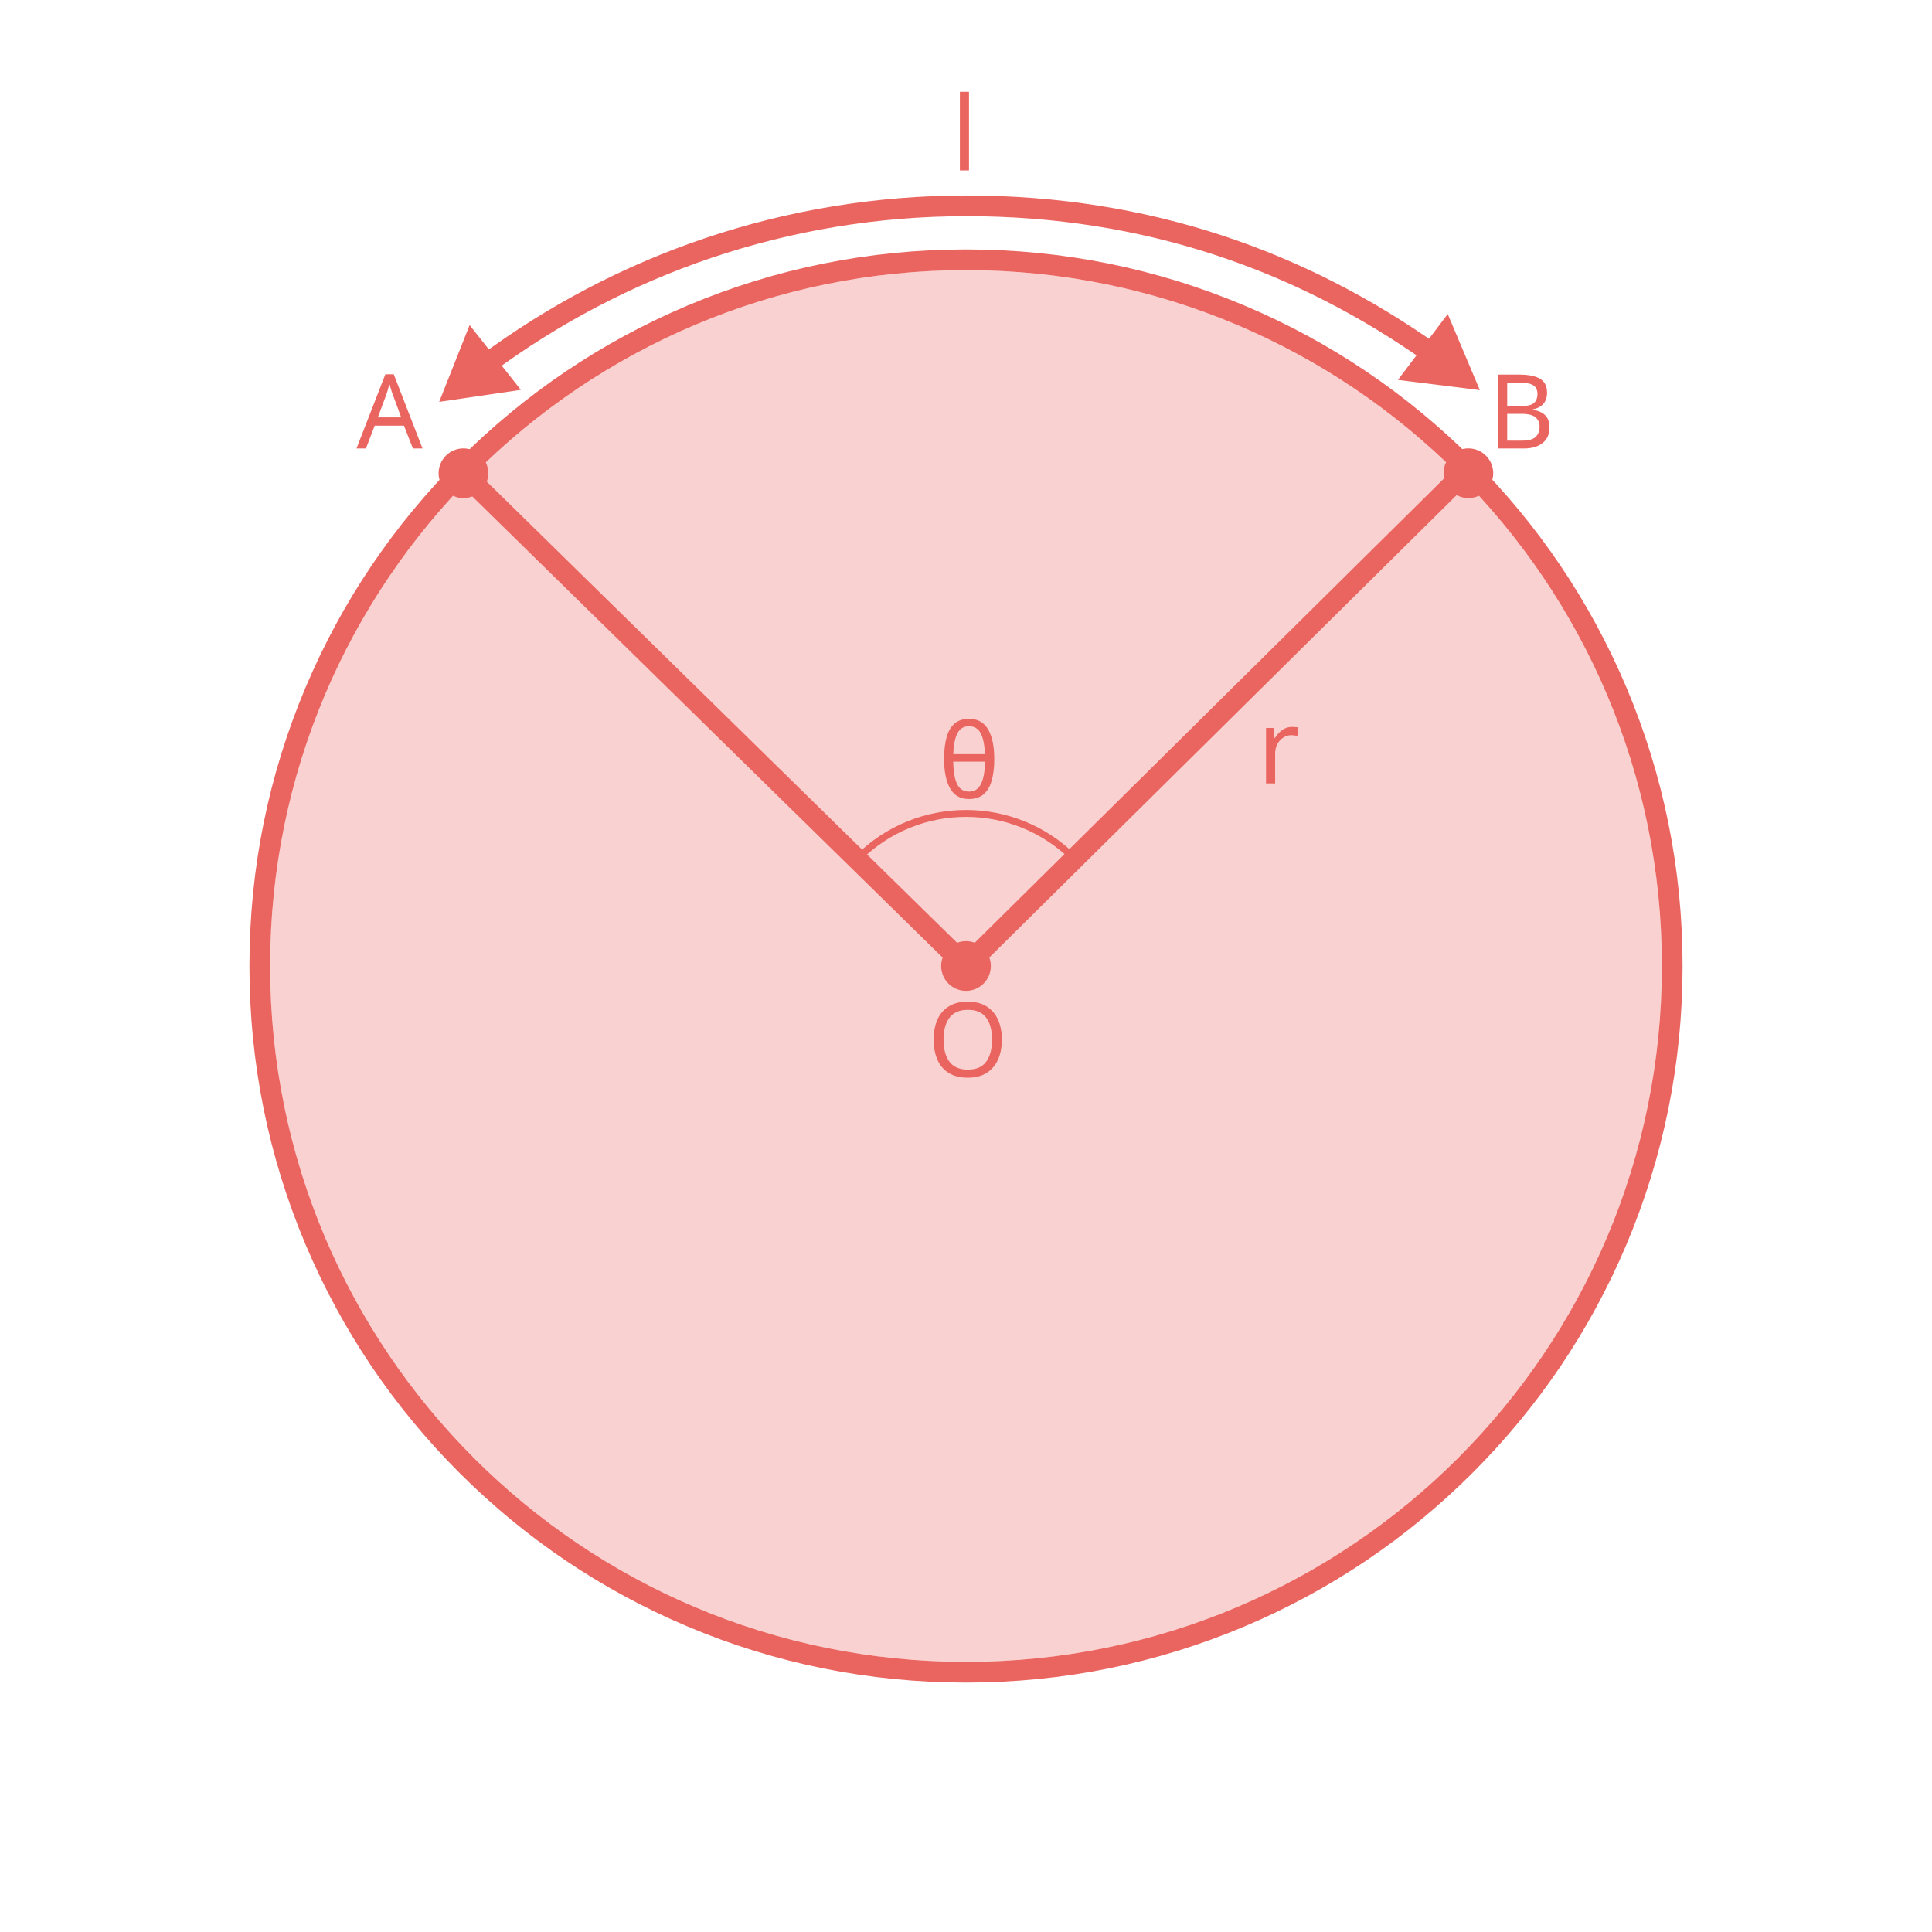
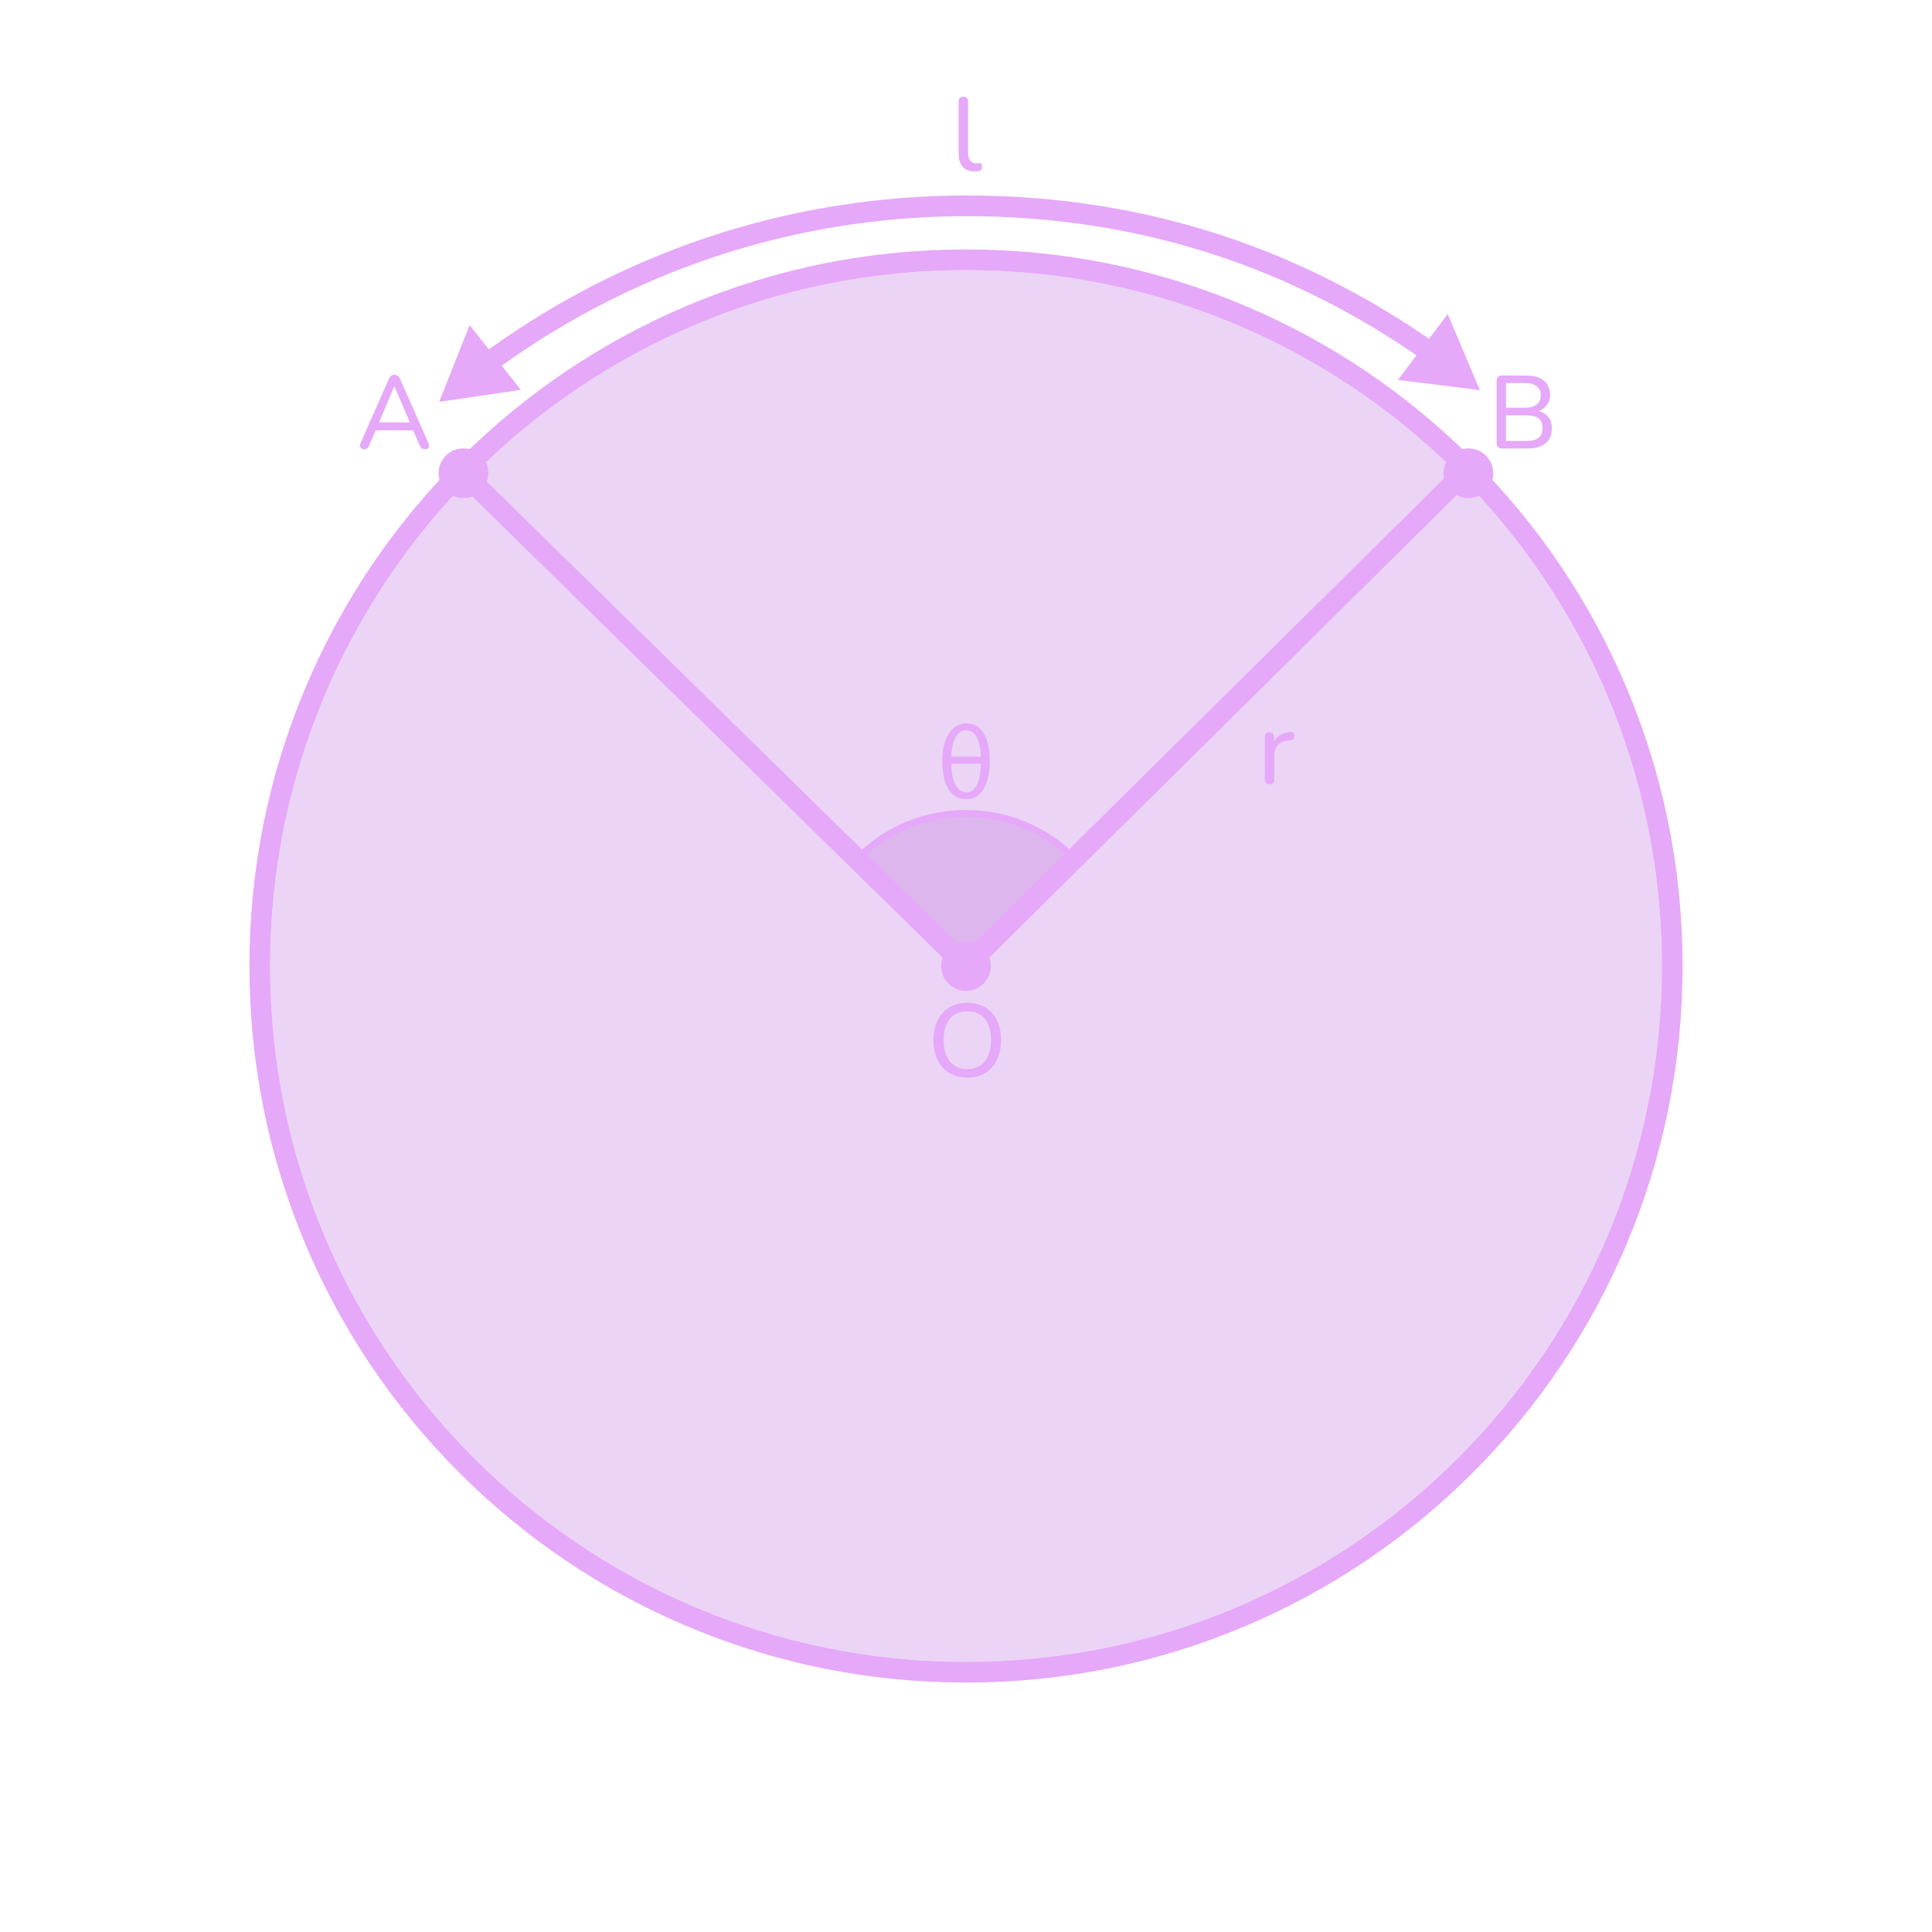
<svg xmlns="http://www.w3.org/2000/svg" id="design" width="560" height="560" viewBox="0 0 560 560">
  <defs>
    <style>
      .cls-1 {
        stroke-width: 6px;
      }

      .cls-1, .cls-2 {
        fill: none;
-         stroke: #ea6560;
+         stroke: #e6a8f9;
        stroke-linecap: round;
        stroke-miterlimit: 10;
      }

-       .cls-3, .cls-4, .cls-5, .cls-6, .cls-7, .cls-8, .cls-9 {
-         fill: #ea6560;
-       }
- 
-       .cls-4, .cls-5, .cls-6, .cls-7, .cls-8 {
-         font-size: 30px;
-       }
- 
-       .cls-4, .cls-6, .cls-7, .cls-8 {
-         font-family: Nunito, sans-serif;
-         font-weight: 500;
-       }
- 
-       .cls-5 {
-         font-family: MyriadPro-Regular, 'Myriad Pro';
-       }
- 
-       .cls-6 {
-         letter-spacing: -.03em;
+       .cls-3 {
+         fill: #e6a8f9;
      }

      .cls-2 {
        stroke-width: 2px;
      }

-       .cls-7 {
-         letter-spacing: -.02em;
-       }
- 
-       .cls-8 {
-         letter-spacing: -.03em;
-       }
- 
-       .cls-9 {
+       .cls-4 {
+         fill: #bb70de;
        opacity: .3;
      }
    </style>
  </defs>
  <g>
-     <circle class="cls-9" cx="280" cy="280" r="201.7" />
    <g>
-       <path class="cls-3" d="M280,78.3c111.4,0,201.7,90.31,201.7,201.7s-90.31,201.7-201.7,201.7-201.7-90.31-201.7-201.7S168.6,78.3,280,78.3m0-6c-28.04,0-55.24,5.49-80.85,16.32-24.73,10.46-46.95,25.44-66.02,44.51-19.07,19.07-34.05,41.29-44.51,66.02-10.83,25.61-16.32,52.81-16.32,80.85s5.49,55.24,16.32,80.85c10.46,24.73,25.44,46.95,44.51,66.02,19.07,19.07,41.28,34.05,66.02,44.51,25.61,10.83,52.81,16.32,80.85,16.32s55.24-5.49,80.85-16.32c24.73-10.46,46.95-25.44,66.02-44.51,19.07-19.07,34.05-41.29,44.51-66.02,10.83-25.61,16.32-52.81,16.32-80.85s-5.49-55.24-16.32-80.85c-10.46-24.73-25.44-46.95-44.51-66.02-19.07-19.07-41.28-34.05-66.02-44.51-25.61-10.83-52.81-16.32-80.85-16.32h0Z" />
-       <text class="cls-8" transform="translate(103.33 130)">
-         <tspan x="0" y="0">A</tspan>
-       </text>
-       <text class="cls-4" transform="translate(431.26 130)">
-         <tspan x="0" y="0">B</tspan>
-       </text>
+       <circle class="cls-4" cx="280" cy="280" r="201.7" />
+       <g>
+         <path class="cls-3" d="M280,78.3c111.4,0,201.7,90.31,201.7,201.7s-90.31,201.7-201.7,201.7-201.7-90.31-201.7-201.7S168.6,78.3,280,78.3m0-6c-28.04,0-55.24,5.49-80.85,16.32-24.73,10.46-46.95,25.44-66.02,44.51-19.07,19.07-34.05,41.29-44.51,66.02-10.83,25.61-16.32,52.81-16.32,80.85s5.49,55.24,16.32,80.85c10.46,24.73,25.44,46.95,44.51,66.02,19.07,19.07,41.28,34.05,66.02,44.51,25.61,10.83,52.81,16.32,80.85,16.32s55.24-5.49,80.85-16.32c24.73-10.46,46.95-25.44,66.02-44.51,19.07-19.07,34.05-41.29,44.51-66.02,10.83-25.61,16.32-52.81,16.32-80.85s-5.49-55.24-16.32-80.85c-10.46-24.73-25.44-46.95-44.51-66.02-19.07-19.07-41.29-34.05-66.02-44.51-25.61-10.83-52.81-16.32-80.85-16.32h0Z" />
+         <path class="cls-3" d="M105.58,130.21c-.36,0-.65-.08-.85-.24-.21-.16-.33-.38-.38-.66-.04-.28,.02-.59,.18-.93l8.19-18.54c.18-.42,.41-.72,.69-.92,.28-.19,.59-.28,.93-.28s.65,.1,.92,.28c.27,.19,.5,.5,.71,.92l8.19,18.54c.16,.34,.23,.66,.2,.95-.03,.29-.15,.51-.35,.66-.2,.15-.48,.23-.84,.23-.4,0-.72-.1-.96-.31-.24-.21-.45-.51-.63-.92l-2.13-4.98,1.29,.72h-12.84l1.29-.72-2.13,4.98c-.18,.44-.38,.76-.6,.94-.22,.19-.51,.29-.87,.29Zm8.7-18.21l-4.68,11.07-.72-.63h10.86l-.69,.63-4.71-11.07h-.06Z" />
+         <path class="cls-3" d="M435.31,130c-.48,0-.85-.13-1.11-.39-.26-.26-.39-.63-.39-1.11v-18.15c0-.48,.13-.85,.39-1.11,.26-.26,.63-.39,1.11-.39h7.11c1.46,0,2.7,.22,3.73,.66,1.03,.44,1.81,1.07,2.35,1.89,.54,.82,.81,1.81,.81,2.97,0,1.3-.38,2.39-1.14,3.27-.76,.88-1.8,1.47-3.12,1.77v-.45c1.48,.18,2.65,.73,3.5,1.64s1.27,2.1,1.27,3.55c0,1.88-.61,3.33-1.84,4.33-1.23,1.01-2.97,1.52-5.21,1.52h-7.47Zm1.2-11.82h5.49c1.52,0,2.66-.3,3.43-.92,.77-.61,1.16-1.5,1.16-2.66s-.39-2.04-1.16-2.65c-.77-.61-1.92-.92-3.43-.92h-5.49v7.14Zm0,9.63h5.97c1.56,0,2.72-.3,3.48-.92,.76-.61,1.14-1.54,1.14-2.81s-.38-2.19-1.14-2.79c-.76-.6-1.92-.9-3.48-.9h-5.97v7.41Z" />
+       </g>
    </g>
+     <path class="cls-4" d="M280,279.15l31.26-30.42c-17.27-17.27-45.27-17.27-62.54,0" />
  </g>
  <polyline class="cls-1" points="425.62 135.92 280 280 134.33 137.17" />
  <path class="cls-2" d="M248.73,248.73c17.27-17.27,45.27-17.27,62.54,0" />
-   <text class="cls-4" transform="translate(268.8 312.08)">
-     <tspan x="0" y="0">O</tspan>
-   </text>
-   <text class="cls-7" transform="translate(364.42 227.08)">
-     <tspan x="0" y="0">r</tspan>
-   </text>
+   <path class="cls-3" d="M280.38,312.35c-2,0-3.73-.45-5.19-1.33-1.46-.89-2.6-2.15-3.41-3.78s-1.21-3.54-1.21-5.75c0-1.66,.23-3.15,.69-4.49,.46-1.33,1.11-2.47,1.96-3.42,.85-.95,1.88-1.67,3.09-2.17,1.21-.5,2.56-.75,4.06-.75,2,0,3.73,.44,5.19,1.32,1.46,.88,2.59,2.13,3.39,3.75,.8,1.62,1.2,3.53,1.2,5.73,0,1.66-.23,3.16-.69,4.5-.46,1.34-1.12,2.49-1.96,3.45-.85,.96-1.88,1.69-3.08,2.19-1.2,.5-2.55,.75-4.05,.75Zm0-2.46c1.44,0,2.67-.33,3.69-.99s1.8-1.62,2.35-2.88c.55-1.26,.83-2.77,.83-4.53,0-2.66-.6-4.72-1.79-6.18-1.19-1.46-2.89-2.19-5.08-2.19-1.44,0-2.68,.33-3.71,.98-1.03,.65-1.81,1.6-2.35,2.85s-.81,2.77-.81,4.54c0,2.64,.6,4.7,1.8,6.18,1.2,1.48,2.89,2.22,5.07,2.22Z" />
+   <path class="cls-3" d="M368.02,227.29c-.46,0-.81-.12-1.05-.36-.24-.24-.36-.59-.36-1.05v-12.24c0-.46,.12-.8,.36-1.04,.24-.23,.57-.34,.99-.34s.74,.12,.98,.34c.23,.23,.34,.58,.34,1.04v2.31h-.3c.32-1.2,.92-2.11,1.8-2.73,.88-.62,1.99-.97,3.33-1.05,.32-.02,.58,.06,.78,.23,.2,.17,.31,.46,.33,.85,.02,.38-.07,.69-.27,.92-.2,.23-.51,.37-.93,.41l-.54,.03c-1.32,.14-2.34,.57-3.04,1.29-.71,.72-1.06,1.71-1.06,2.97v7.02c0,.46-.12,.81-.35,1.05-.23,.24-.57,.36-1,.36Z" />
  <circle class="cls-3" cx="280" cy="280" r="7.2" />
  <circle class="cls-3" cx="134.33" cy="137.17" r="7.2" />
  <circle class="cls-3" cx="425.62" cy="137.17" r="7.2" />
  <g>
    <path class="cls-1" d="M140.74,105.71c38.93-28.93,87.17-46.05,139.4-46.05s96.96,15.9,135.13,42.95" />
    <polygon class="cls-3" points="150.97 113 127.3 116.48 136.12 94.23 150.97 113" />
    <polygon class="cls-3" points="405.19 110.12 428.94 113.08 419.63 91.03 405.19 110.12" />
  </g>
-   <text class="cls-6" transform="translate(275.68 49.4)">
-     <tspan x="0" y="0">l</tspan>
-   </text>
-   <text class="cls-5" transform="translate(271.99 231.31)">
-     <tspan x="0" y="0">θ</tspan>
-   </text>
+   <path class="cls-3" d="M282.46,49.67c-1.5,0-2.64-.44-3.42-1.33-.78-.89-1.17-2.18-1.17-3.85v-15.06c0-.46,.12-.8,.36-1.04,.24-.23,.57-.34,.99-.34s.78,.12,1.02,.34c.24,.23,.36,.58,.36,1.04v14.85c0,1.04,.21,1.81,.65,2.32,.43,.51,1.04,.77,1.85,.77,.18,0,.34,0,.48-.02,.14,0,.28-.02,.42-.04,.22-.02,.38,.04,.48,.18,.1,.14,.15,.42,.15,.84,0,.38-.09,.68-.25,.89-.17,.21-.45,.34-.83,.4-.18,.02-.36,.03-.54,.04-.18,0-.36,.02-.54,.02Z" />
+   <path class="cls-3" d="M273.13,220.48c0-6.12,2.49-10.8,7.02-10.8s6.75,4.35,6.75,10.8-2.19,11.16-6.84,11.16c-4.29,0-6.93-3.75-6.93-11.16Zm11.16-1.14c-.03-4.26-1.38-7.71-4.29-7.71-2.67,0-4.26,3.63-4.26,7.71h8.55Zm-8.55,1.98c0,5.34,1.8,8.37,4.38,8.37,2.82,0,4.17-3.48,4.17-8.37h-8.55Z" />
+   <line class="cls-4" x1="248.73" y1="248.73" x2="280" y2="279.15" />
</svg>
